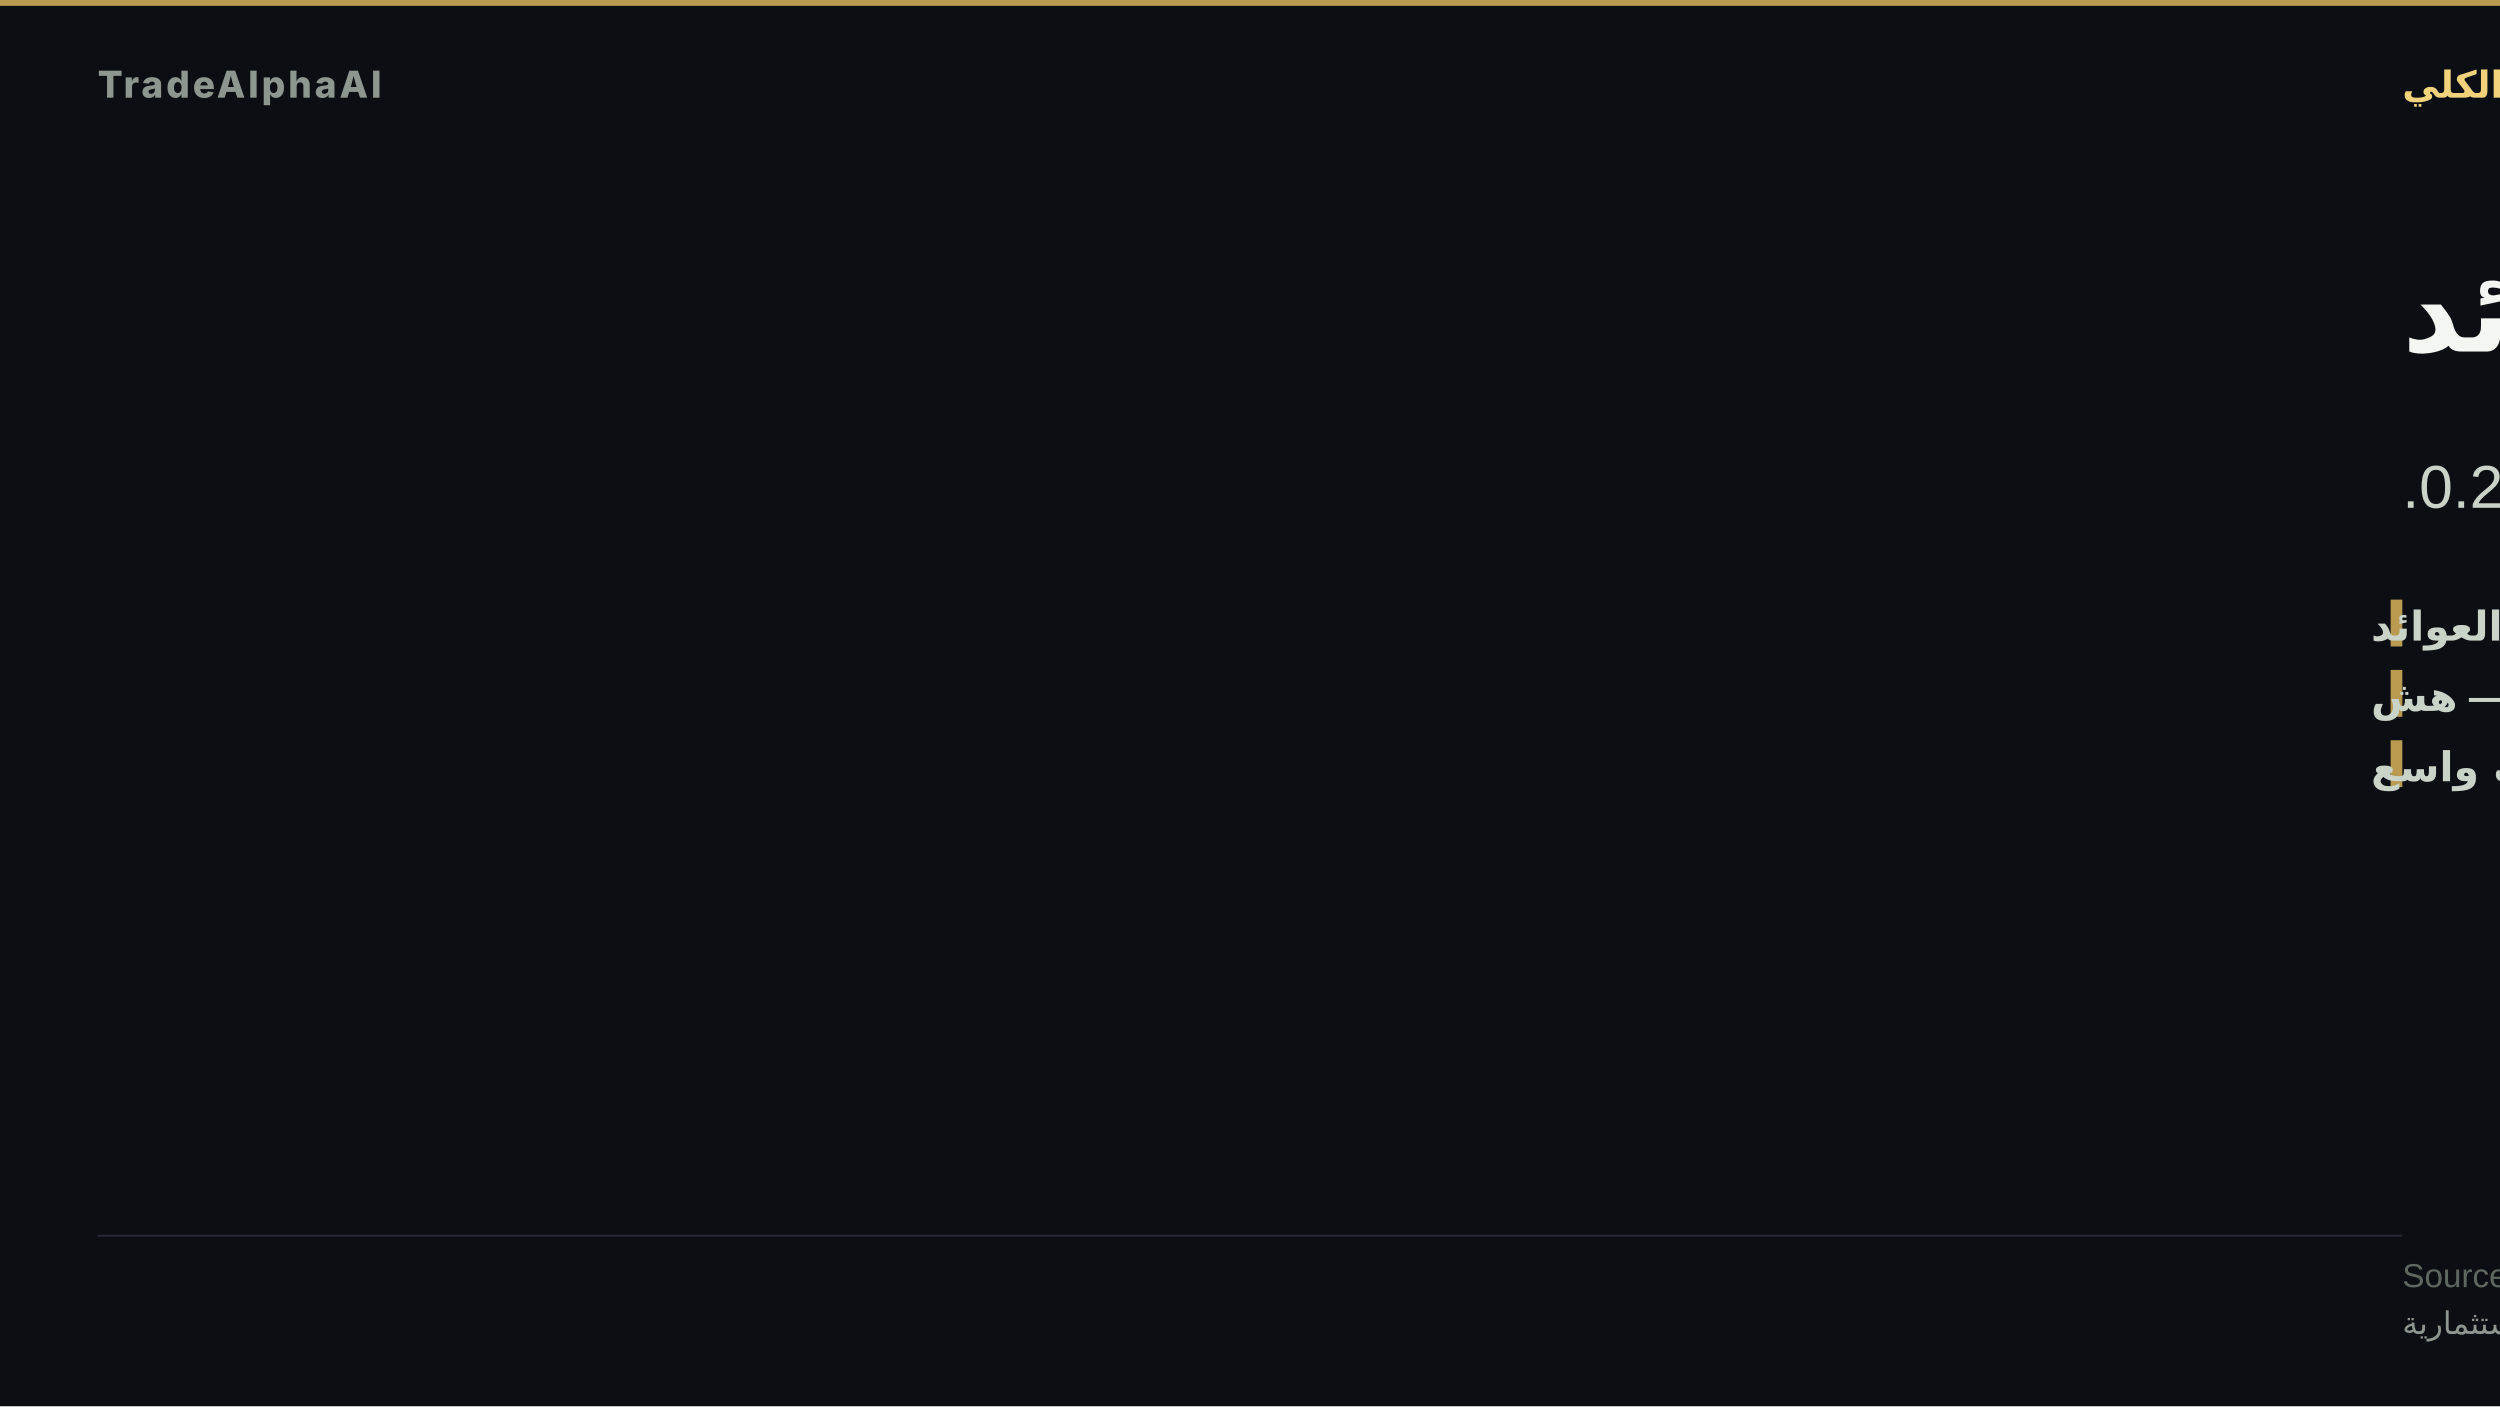
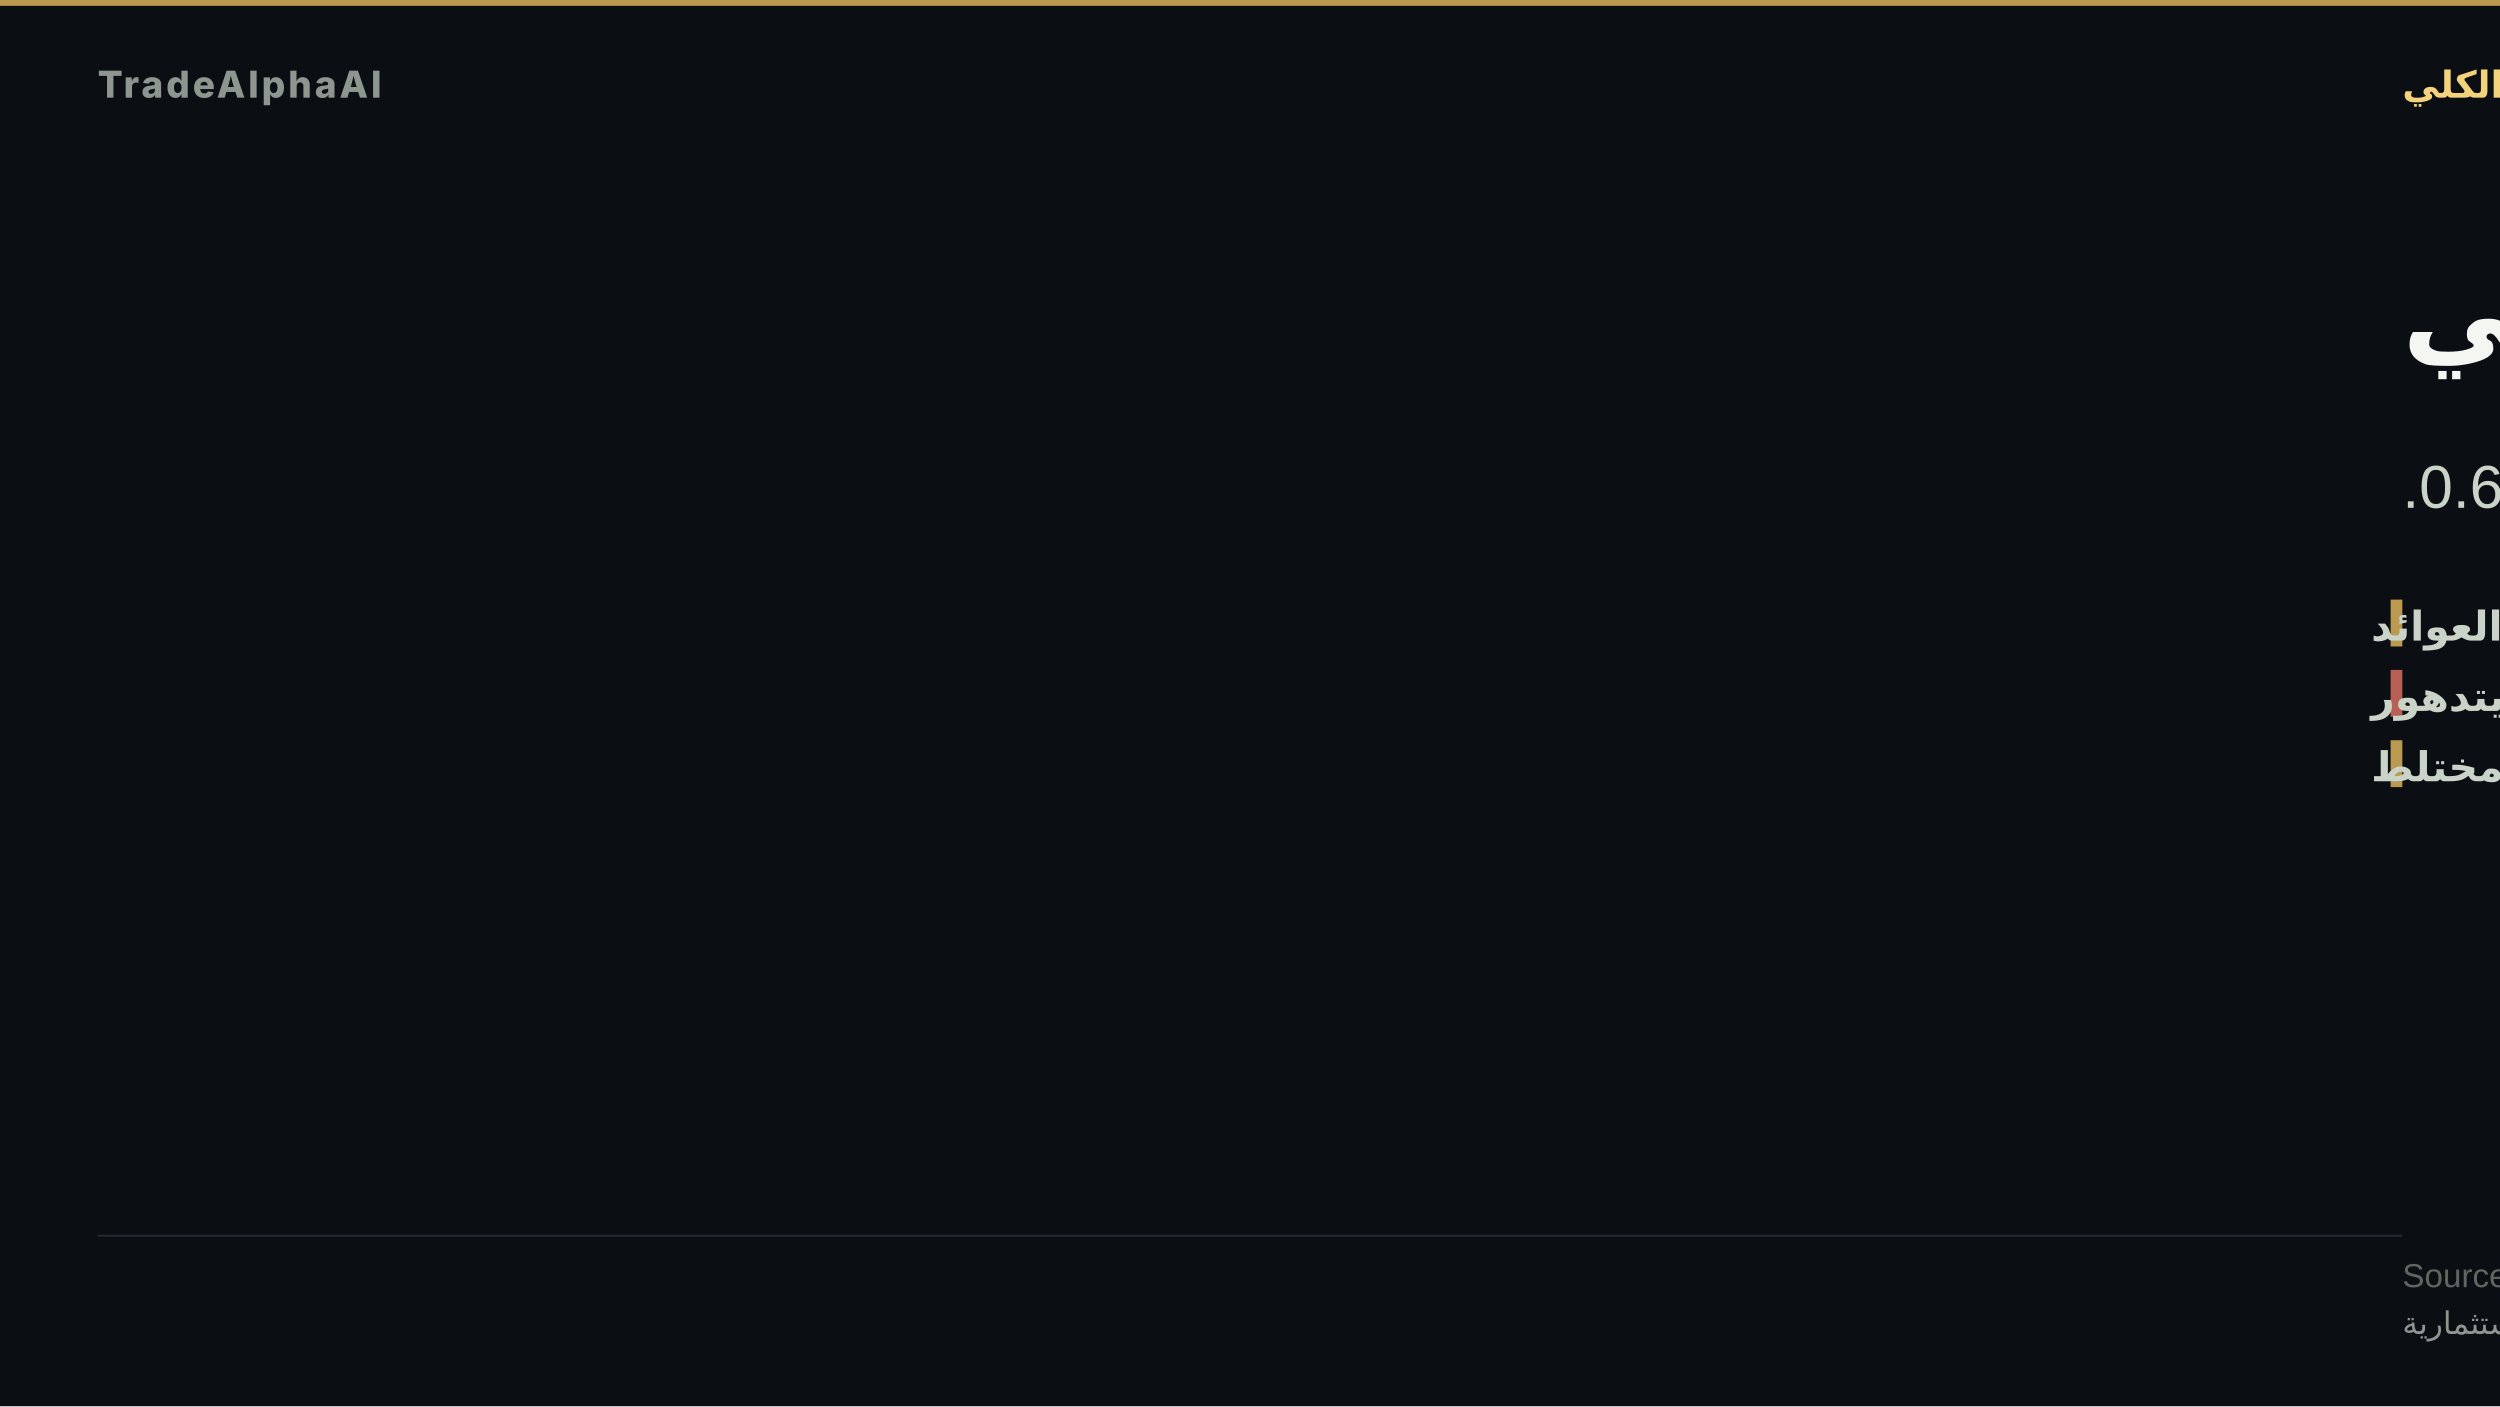
- <svg xmlns="http://www.w3.org/2000/svg" width="1280" height="720" viewBox="0 0 1280 720" role="img" aria-label="ضغط العوائد">
+ <svg xmlns="http://www.w3.org/2000/svg" width="1280" height="720" viewBox="0 0 1280 720" role="img" aria-label="تدوير دفاعي">
  <rect width="1280" height="720" fill="#0b0e13" />
  <rect x="0" y="0" width="1280" height="3" fill="#d8b15a" opacity="0.85" />
  <text x="50" y="50" font-family="'Inter','Segoe UI','Helvetica Neue',Arial,sans-serif" font-size="19" font-weight="800" letter-spacing="1.5" fill="#8d978f" text-anchor="start">TradeAlphaAI</text>
  <text x="1230" y="50" font-family="'Tajawal','Cairo','Segoe UI',Arial,sans-serif" font-size="19" font-weight="700" letter-spacing="0" fill="#f2d27b" text-anchor="end" direction="rtl">النظام الكلي</text>
-   <text x="1230" y="180" font-family="'Tajawal','Cairo','Segoe UI',Arial,sans-serif" font-size="58" font-weight="800" fill="#f4f7f1" text-anchor="end" direction="rtl">ضغط العوائد</text>
-   <text x="1230" y="260" font-family="'Tajawal','Cairo','Segoe UI',Arial,sans-serif" font-size="31" font-weight="500" fill="#cad3c7" text-anchor="end" direction="rtl">سيولة ضغط العوائد · استقرار هش · اتساق 0.2.</text>
+   <text x="1230" y="180" font-family="'Tajawal','Cairo','Segoe UI',Arial,sans-serif" font-size="58" font-weight="800" fill="#f4f7f1" text-anchor="end" direction="rtl">تدوير دفاعي</text>
+   <text x="1230" y="260" font-family="'Tajawal','Cairo','Segoe UI',Arial,sans-serif" font-size="31" font-weight="500" fill="#cad3c7" text-anchor="end" direction="rtl">سيولة ضغط العوائد · استقرار يتدهور · اتساق 0.6.</text>
  <rect x="1224" y="307" width="6" height="24" fill="#d8b15a" opacity="0.85" />
  <text x="1214" y="328" font-family="'Tajawal','Cairo','Segoe UI',Arial,sans-serif" font-size="21" font-weight="600" fill="#cad3c7" text-anchor="end" direction="rtl">السيولة — ضغط العوائد</text>
-   <rect x="1224" y="343" width="6" height="24" fill="#d8b15a" opacity="0.85" />
-   <text x="1214" y="364" font-family="'Tajawal','Cairo','Segoe UI',Arial,sans-serif" font-size="21" font-weight="600" fill="#cad3c7" text-anchor="end" direction="rtl">الاستقرار — هش</text>
+   <rect x="1224" y="343" width="6" height="24" fill="#d66e60" opacity="0.85" />
+   <text x="1214" y="364" font-family="'Tajawal','Cairo','Segoe UI',Arial,sans-serif" font-size="21" font-weight="600" fill="#cad3c7" text-anchor="end" direction="rtl">الاستقرار — يتدهور</text>
  <rect x="1224" y="379" width="6" height="24" fill="#d8b15a" opacity="0.85" />
-   <text x="1214" y="400" font-family="'Tajawal','Cairo','Segoe UI',Arial,sans-serif" font-size="21" font-weight="600" fill="#cad3c7" text-anchor="end" direction="rtl">الاتساع — ضعف واسع</text>
+   <text x="1214" y="400" font-family="'Tajawal','Cairo','Segoe UI',Arial,sans-serif" font-size="21" font-weight="600" fill="#cad3c7" text-anchor="end" direction="rtl">الاتساع — مختلط</text>
  <rect x="50" y="632.2" width="1180" height="1" fill="rgba(148,163,184,0.18)" />
  <text x="1230" y="659" font-family="'Tajawal','Cairo','Segoe UI',Arial,sans-serif" font-size="17" fill="#5d675f" text-anchor="end" direction="rtl">Source: TradeAlphaAI macro-reactions + liquidity-regime artifacts</text>
  <text x="1230" y="683" font-family="'Tajawal','Cairo','Segoe UI',Arial,sans-serif" font-size="16" fill="#8d978f" text-anchor="end" direction="rtl">استخبارات سوق تعليمية — ليست نصيحة استثمارية</text>
</svg>
